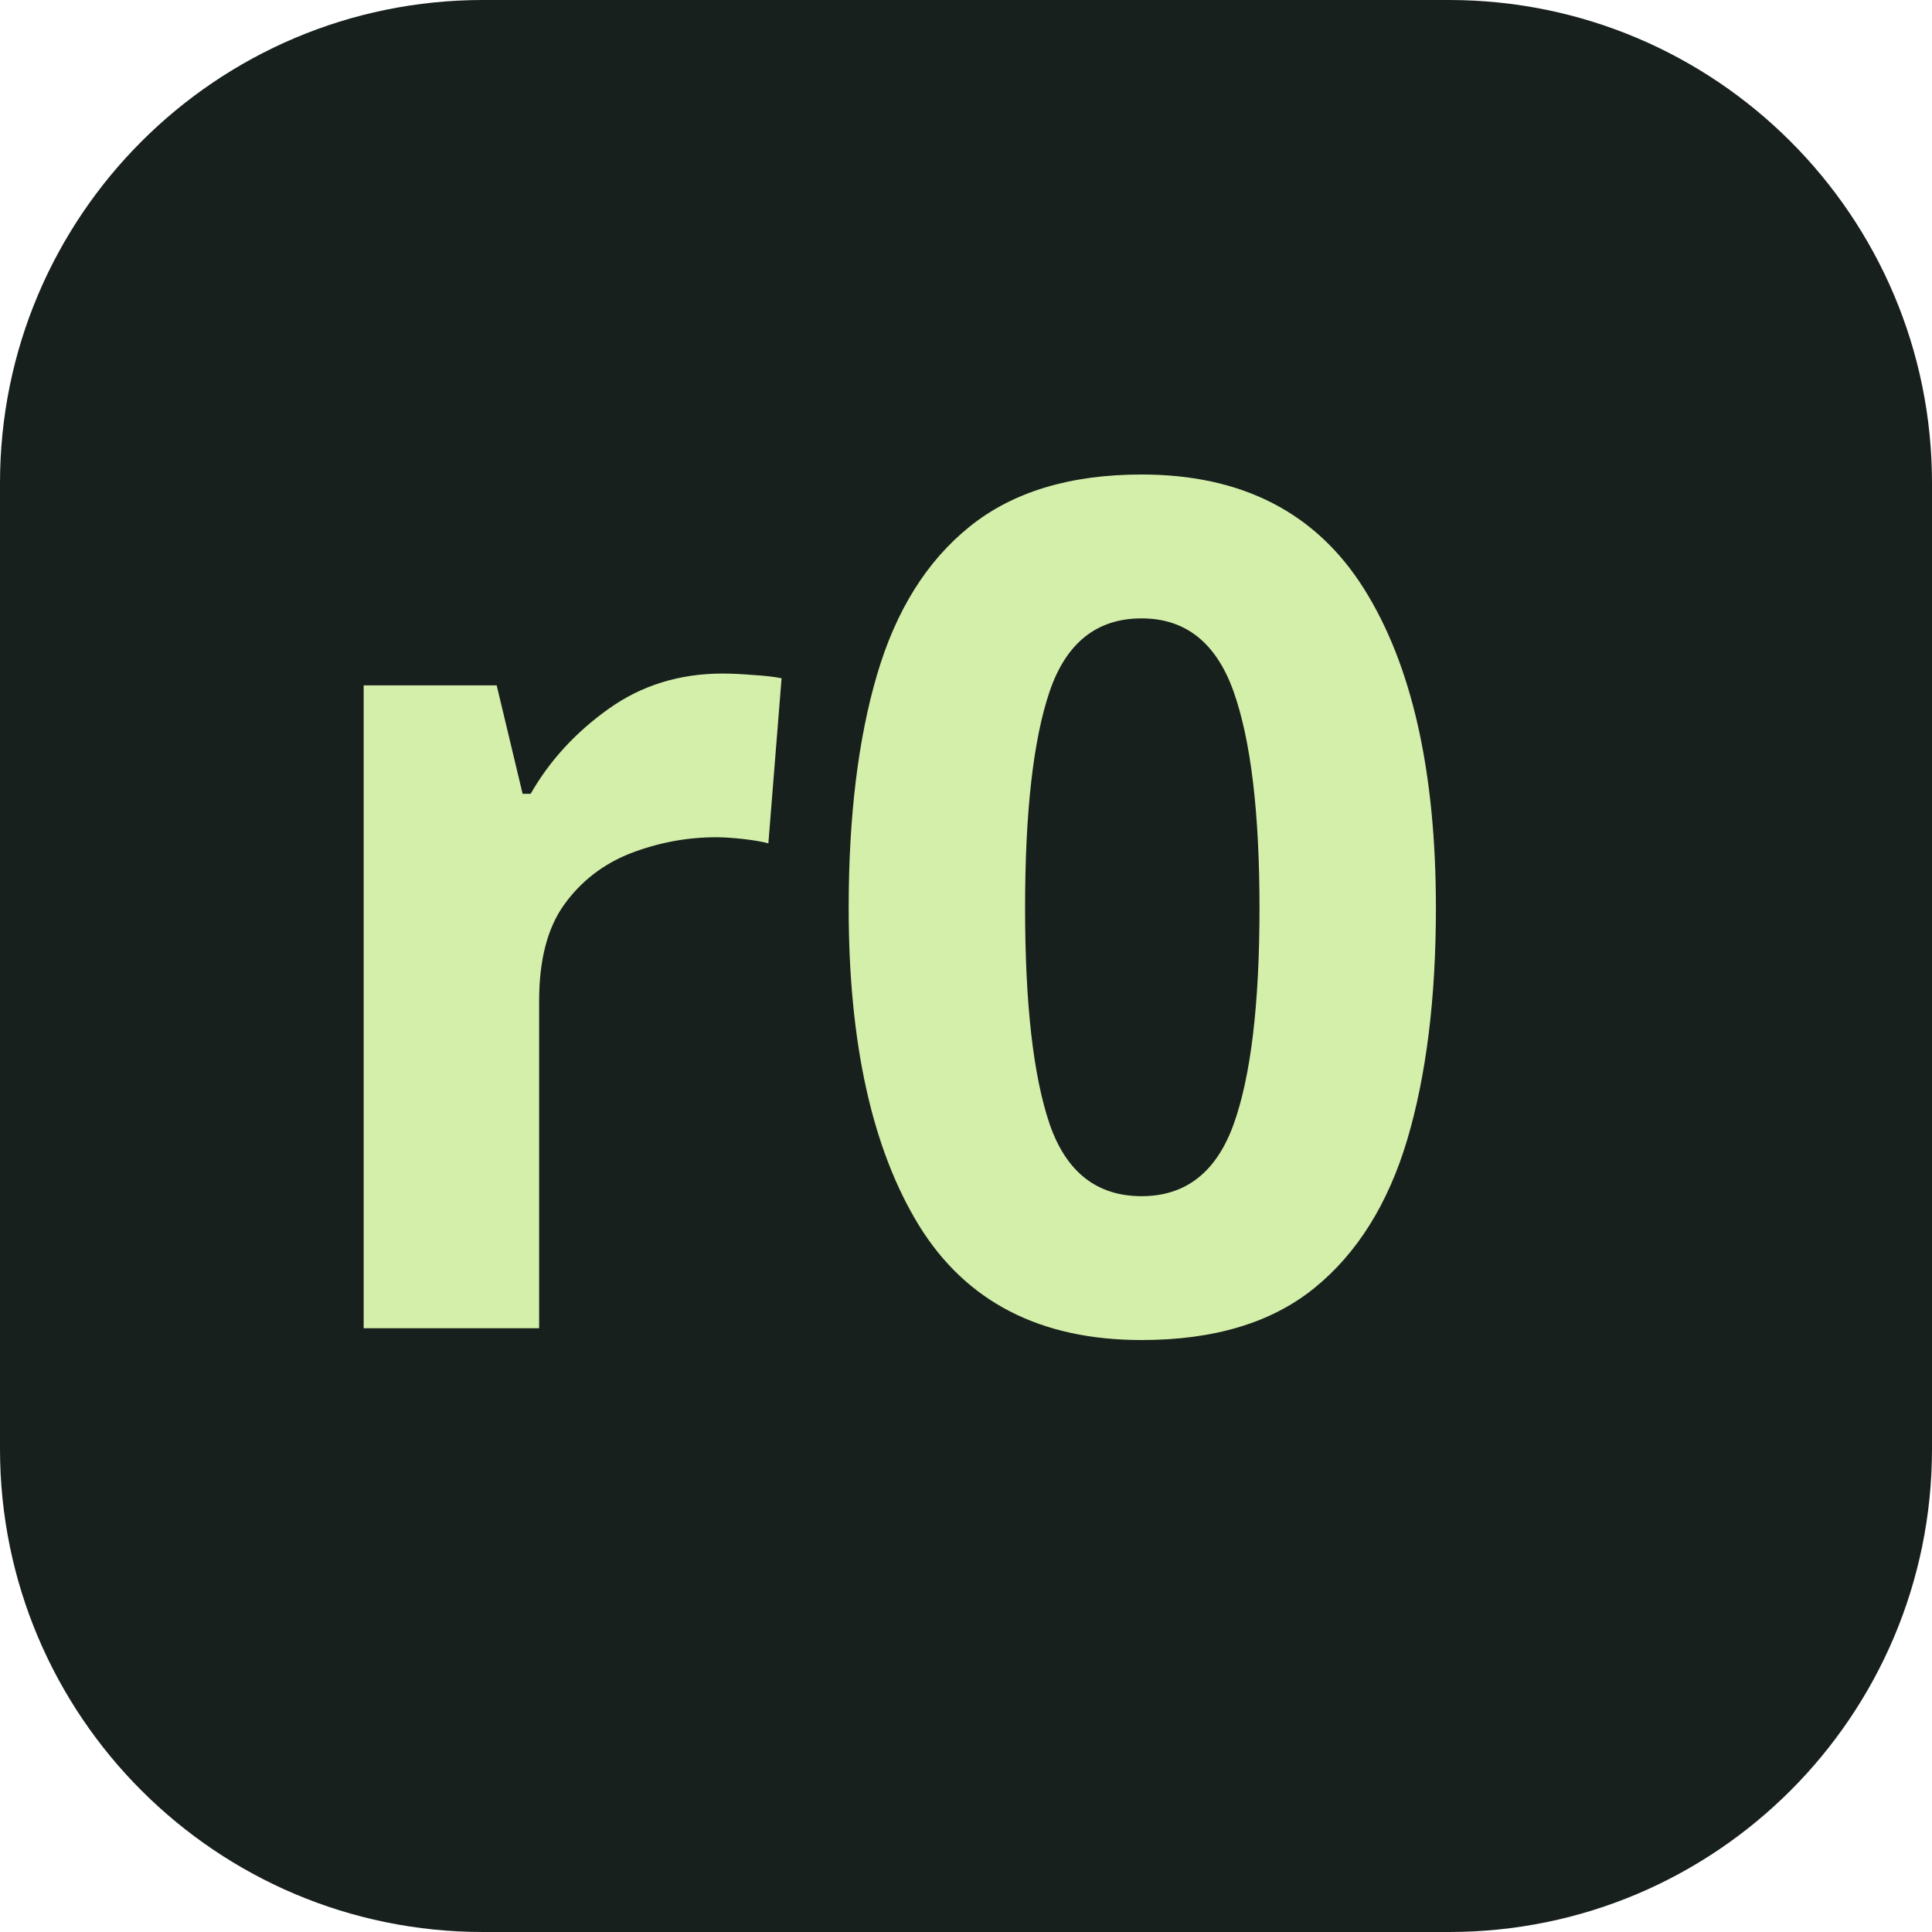
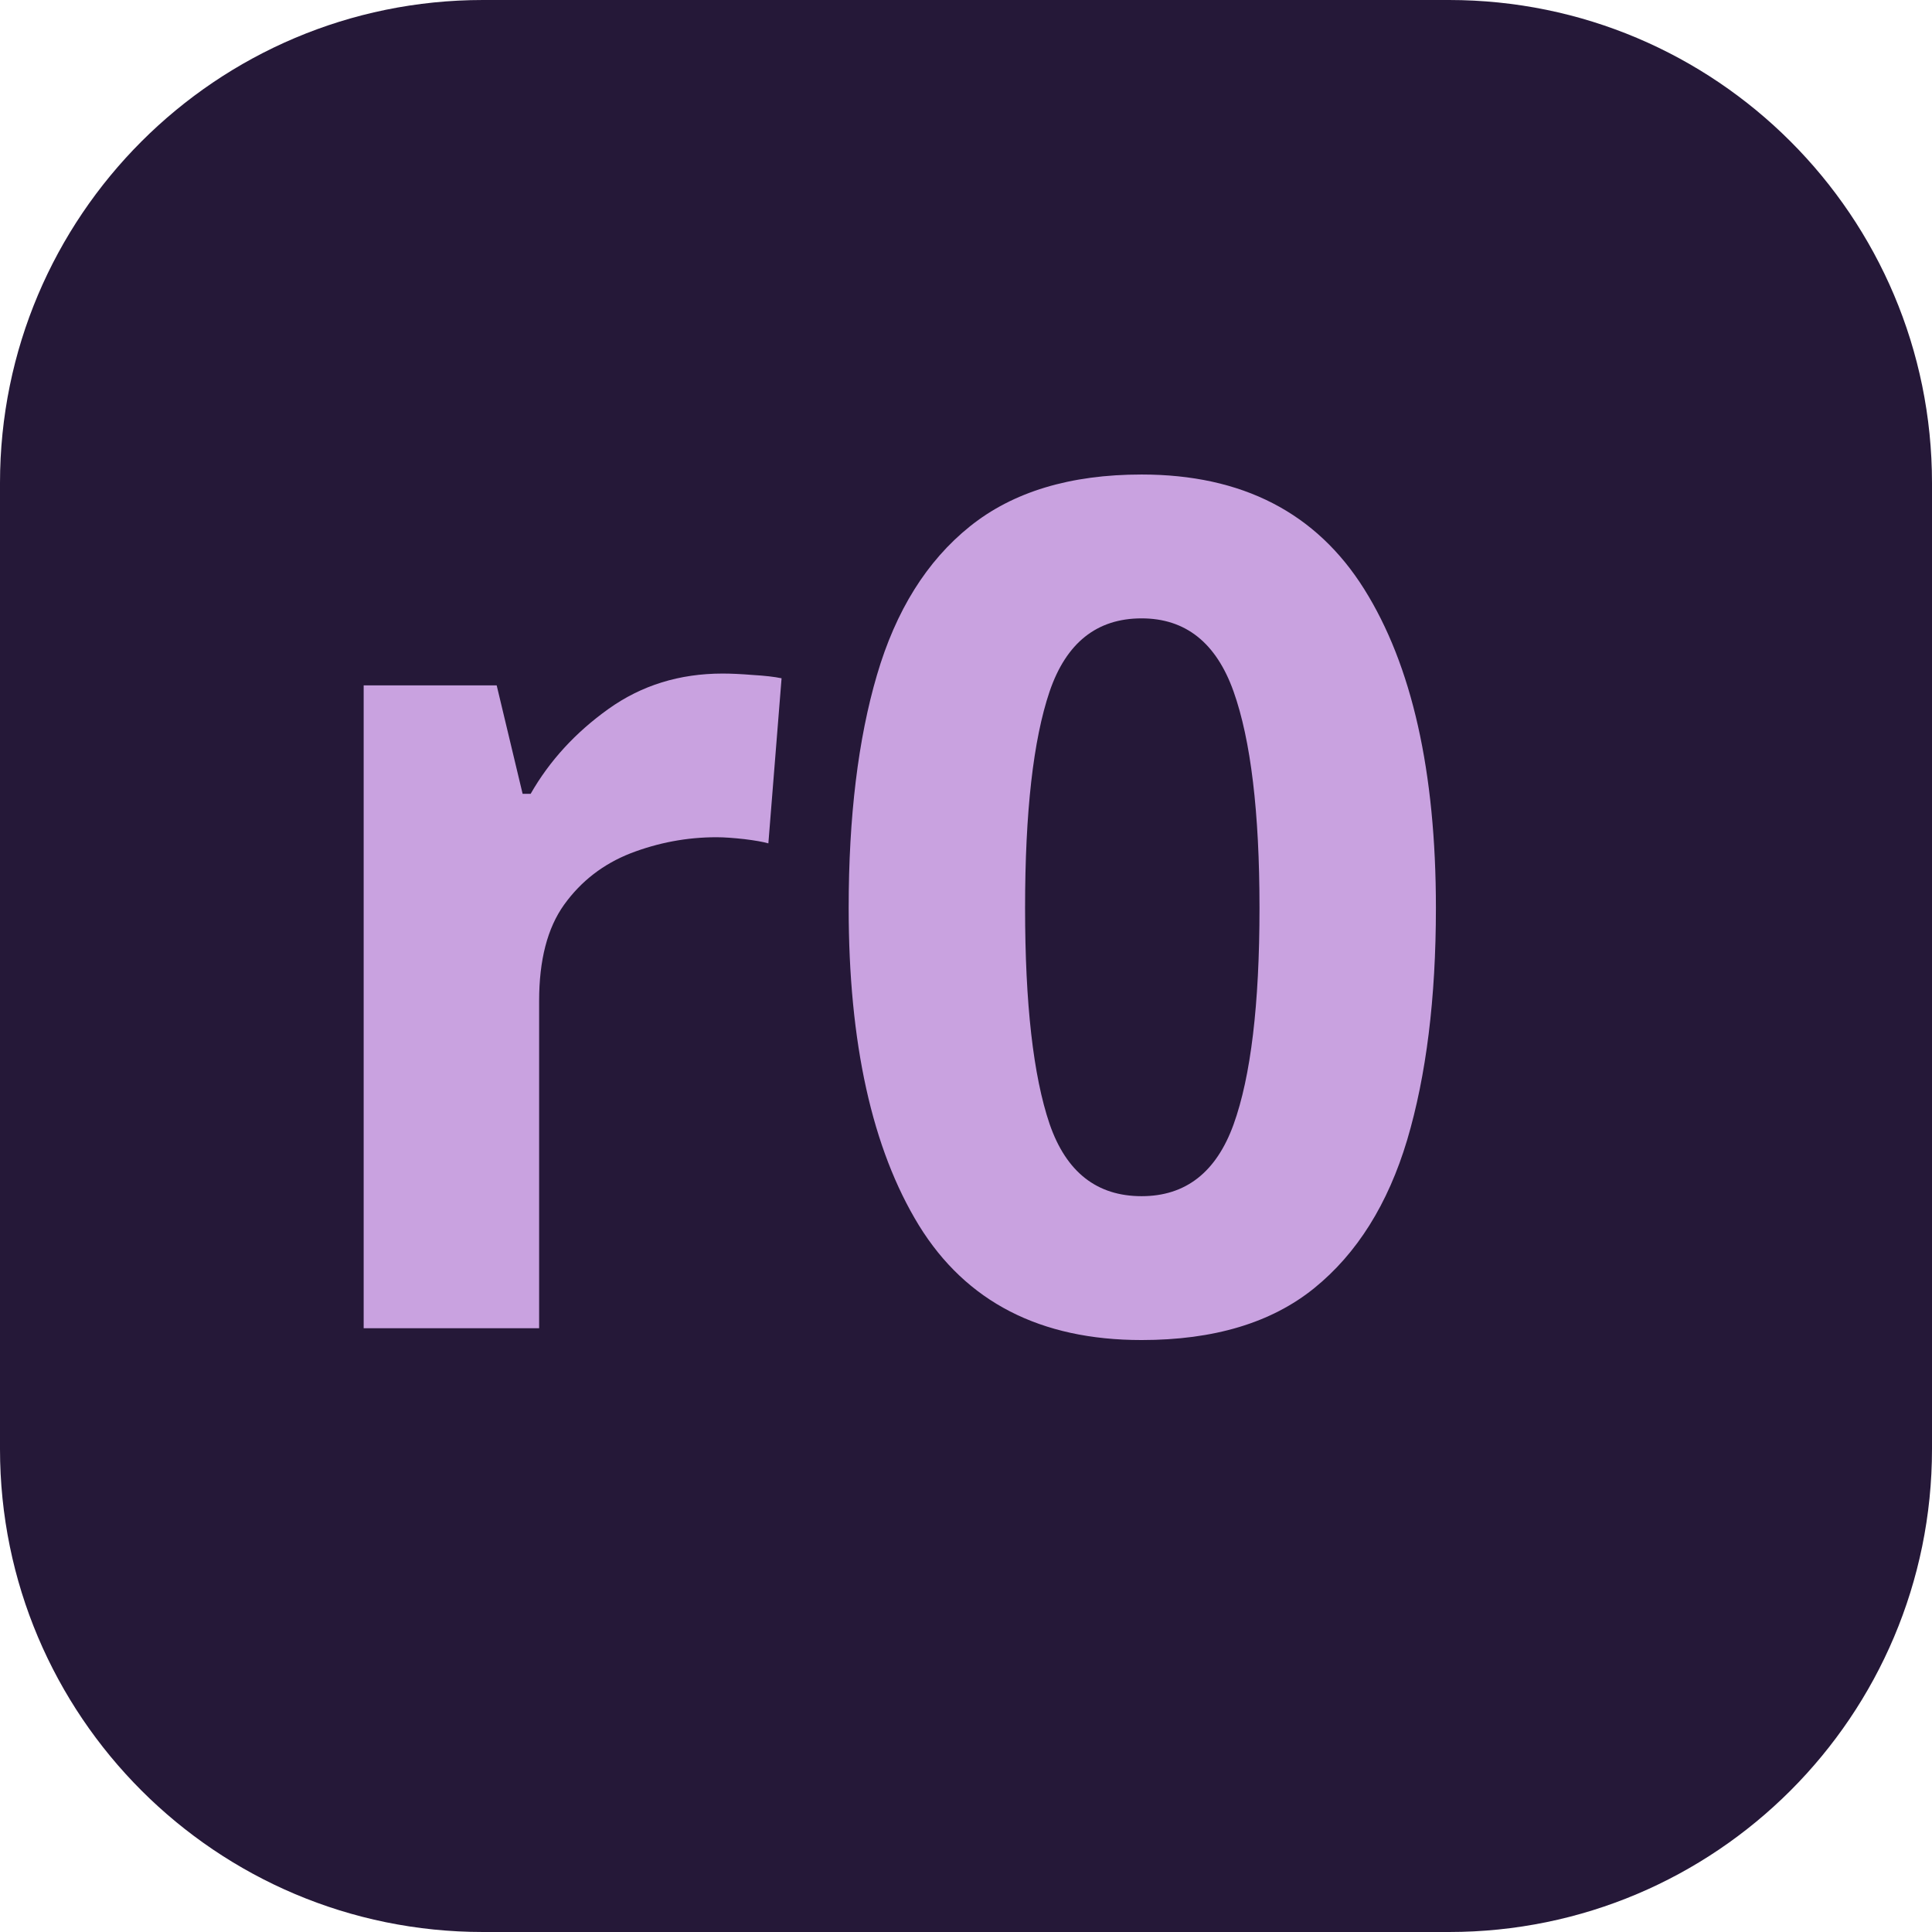
<svg xmlns="http://www.w3.org/2000/svg" viewBox="0 0 64 64">
-   <rect width="64" height="64" rx="16" fill="#18201d" />
-   <text x="9" y="44" fill="#d4efaa" font-size="39" font-family="system-ui" font-weight="700">r0</text>
+   <rect width="64" height="64" rx="16" fill="#251838" />
+   <text x="9" y="44" fill="#c9a2e0" font-size="39" font-family="system-ui" font-weight="700">r0</text>
</svg>
